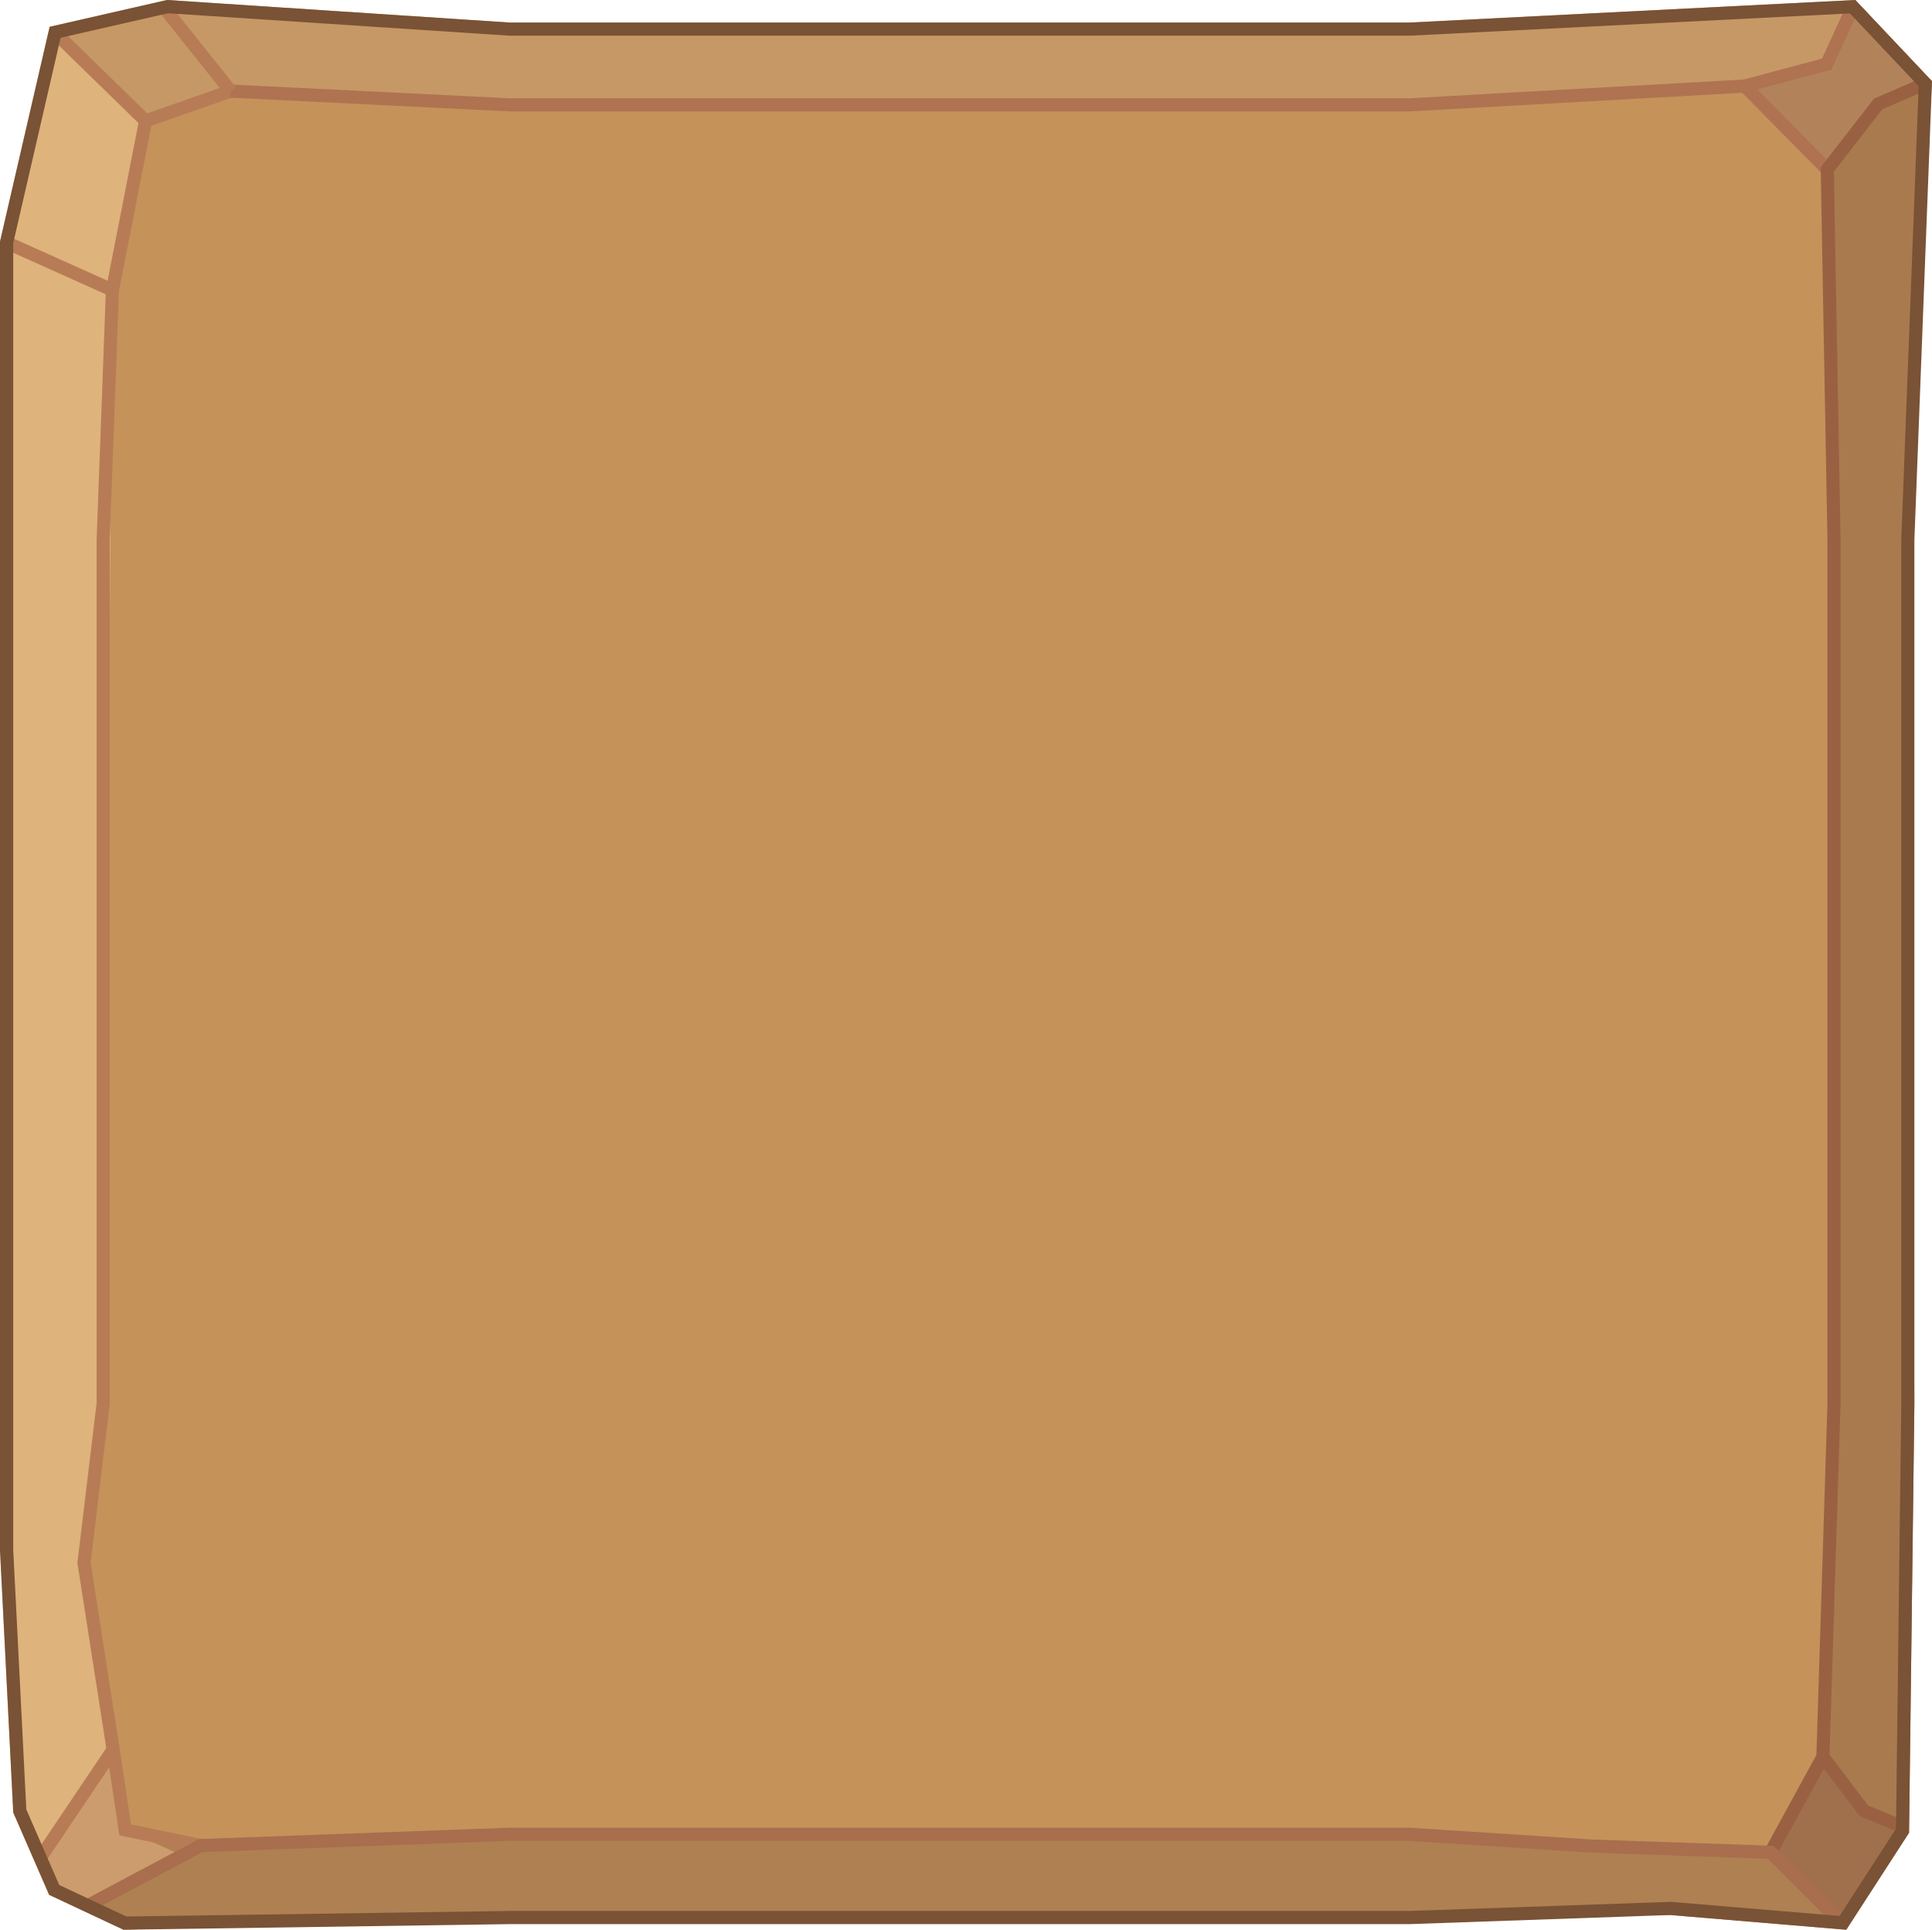
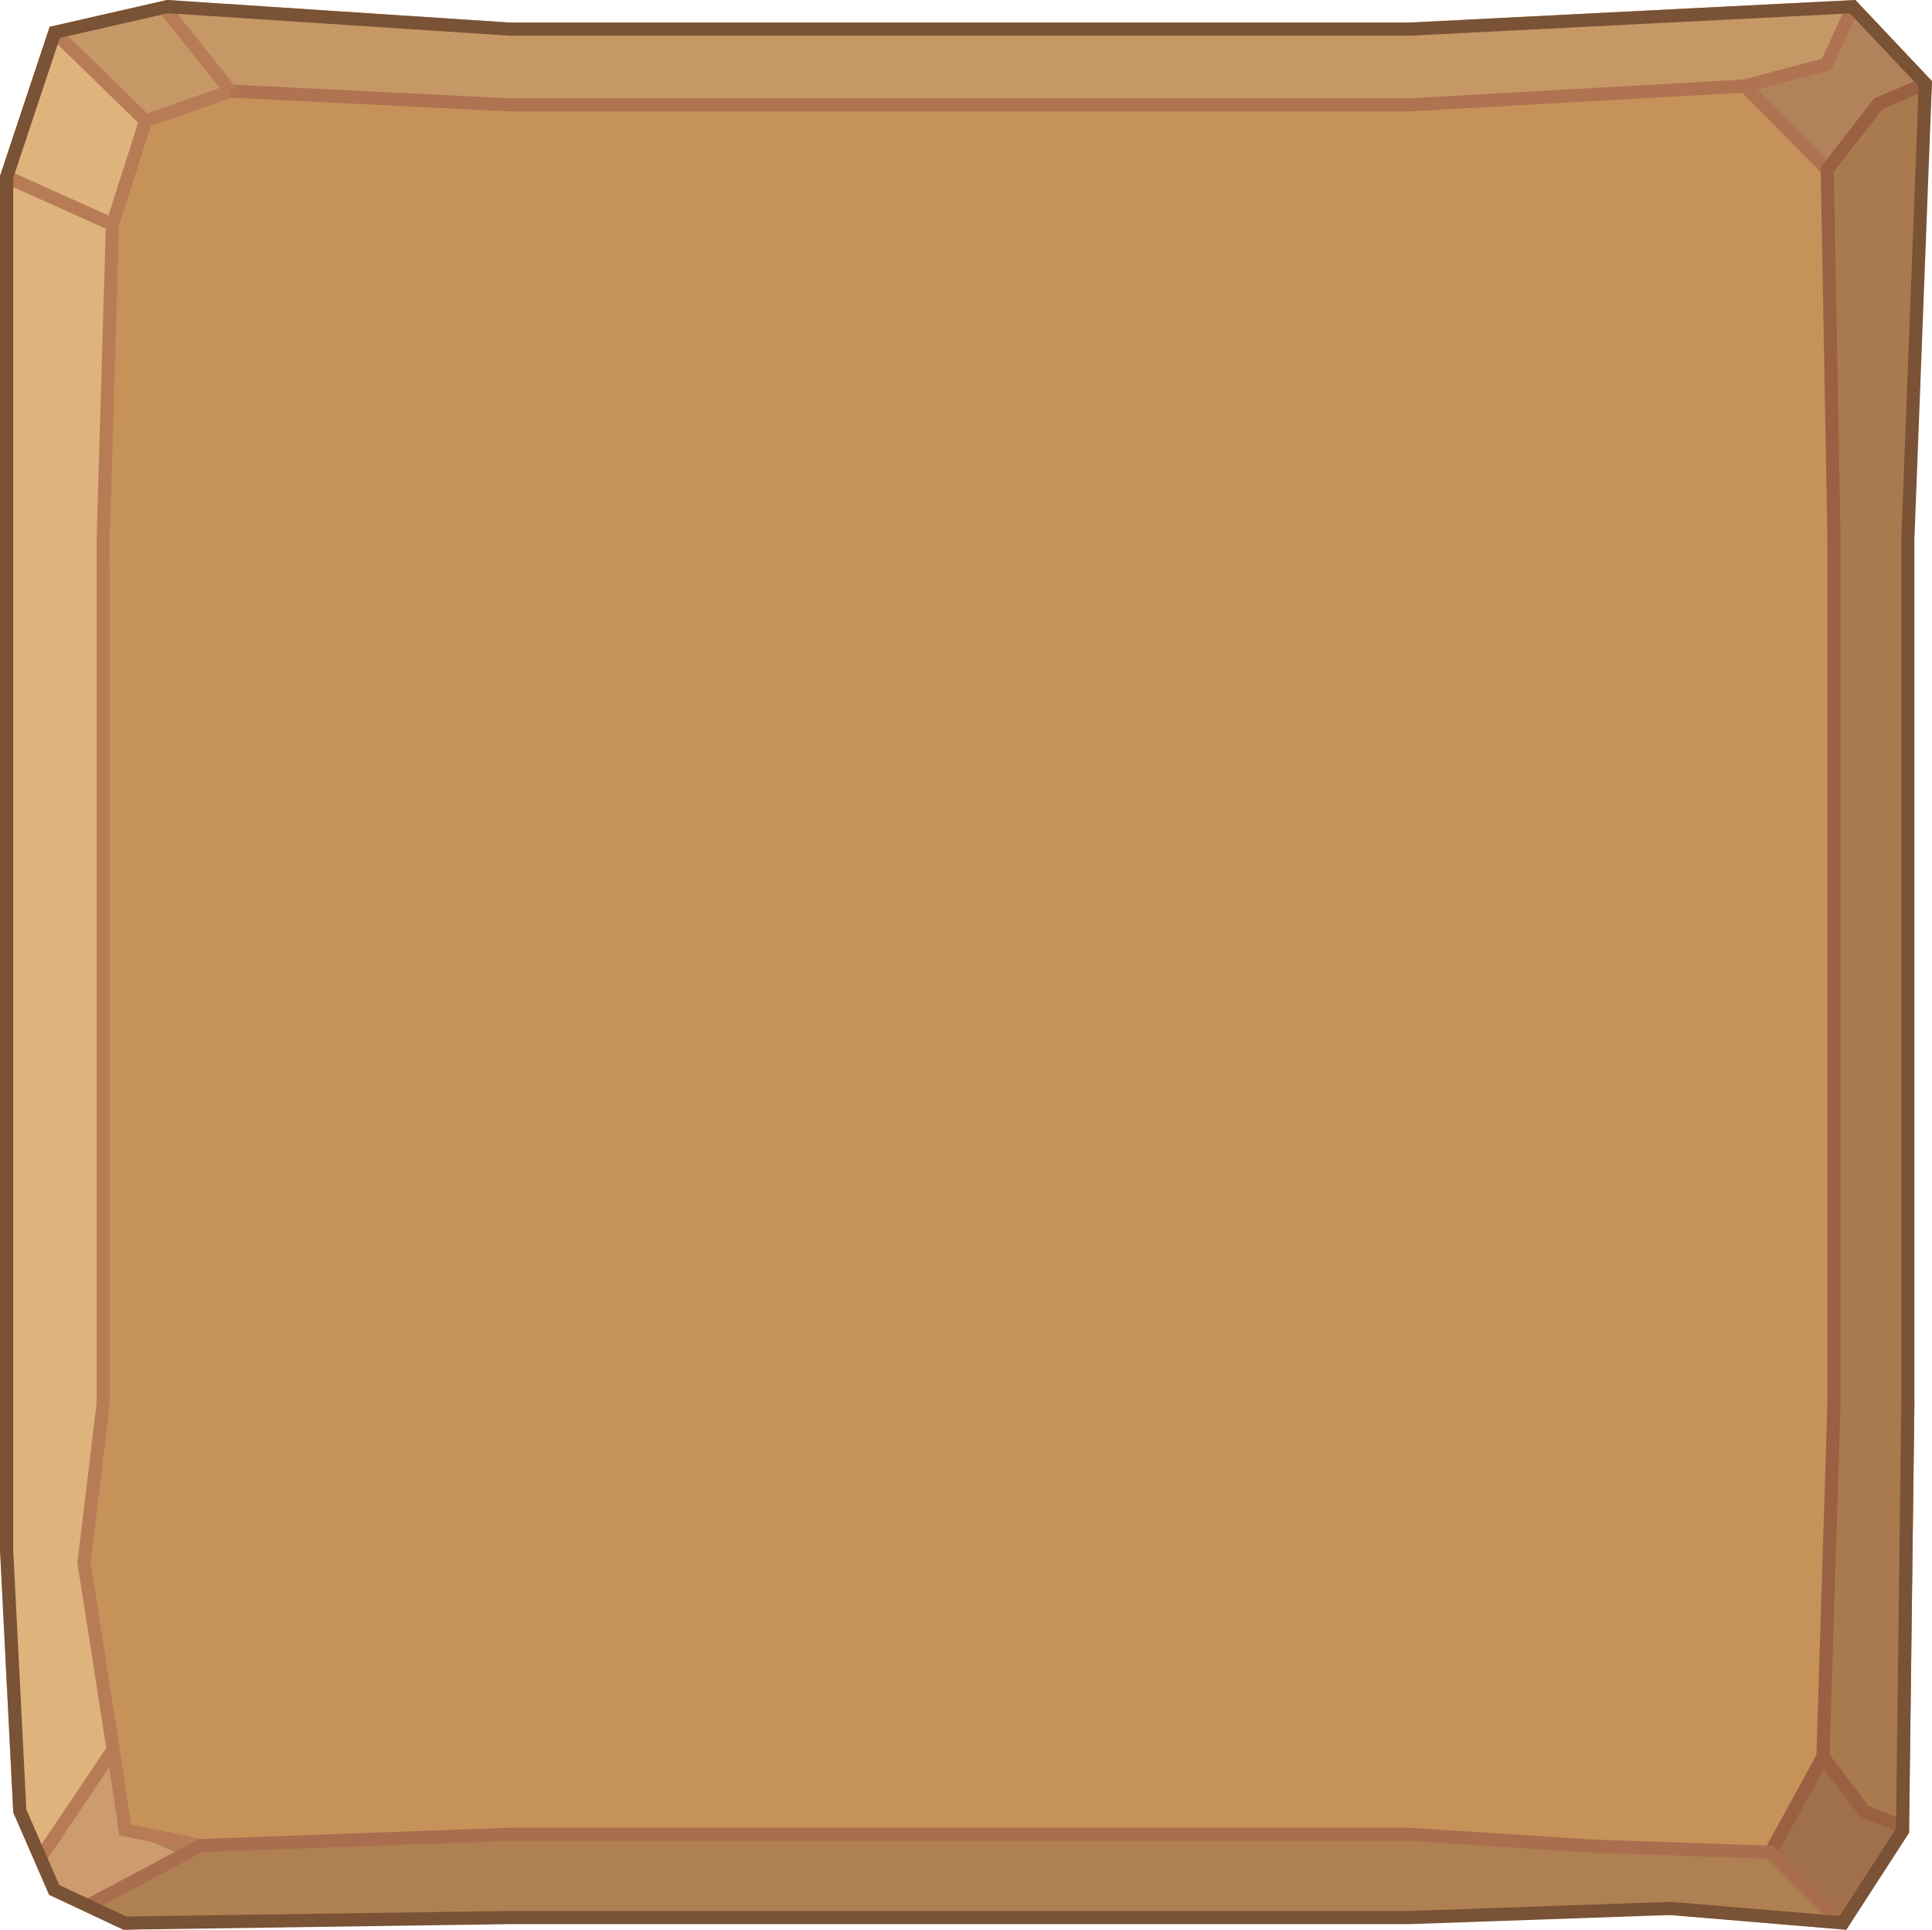
<svg xmlns="http://www.w3.org/2000/svg" id="Ebene_2" data-name="Ebene 2" viewBox="0 0 500 499.53">
  <defs>
    <style>
      .cls-1 {
        stroke: #a86e4e;
      }

      .cls-1, .cls-2, .cls-3, .cls-4 {
        fill: none;
        stroke-miterlimit: 10;
        stroke-width: 3.4px;
      }

      .cls-2 {
        stroke: #b77c55;
      }

      .cls-5 {
        fill: #cc9b6e;
      }

      .cls-5, .cls-6, .cls-7, .cls-8, .cls-9, .cls-10, .cls-11, .cls-12, .cls-13 {
        stroke-width: 0px;
      }

      .cls-3 {
        stroke: #996142;
      }

      .cls-6 {
        fill: #c5925a;
      }

      .cls-7 {
        fill: #aa7a4f;
      }

      .cls-8 {
        fill: #af8051;
      }

      .cls-9 {
        fill: #c69866;
      }

      .cls-10 {
        fill: #7a5235;
      }

      .cls-11 {
        fill: #b2835b;
      }

      .cls-4 {
        stroke: #af7351;
      }

      .cls-12 {
        fill: #a0704d;
      }

      .cls-13 {
        fill: #dfb37c;
      }
    </style>
  </defs>
  <g id="_1" data-name="1">
    <g>
-       <polygon class="cls-6" points="12.84 70.7 8.32 365.06 8.32 415.6 12.84 470.9 19.95 483.16 36.69 493.46 359.58 490.34 429.33 490.46 469.55 493.46 484.99 468.07 486.91 363.33 493.52 139.81 487.97 19.13 469.55 8.97 129.24 13.58 49.69 13.58 24.68 19.29 12.84 70.7" />
-       <polygon class="cls-13" points="24.56 478.5 29.44 453.88 21.74 404.52 26.7 363.33 29.1 75.1 37.68 31.29 12.84 6.94 0 62.54 0 401.25 3.43 469.19 12.71 490.48 24.56 478.5" />
+       <polygon class="cls-6" points="12.84 53.7 8.32 365.06 8.32 415.6 12.84 470.9 19.95 483.16 36.69 493.46 359.58 490.34 429.33 490.46 469.55 493.46 484.99 468.07 486.91 363.33 493.52 139.81 487.97 19.13 469.55 8.97 129.24 13.58 49.69 13.58 24.68 19.29 12.84 53.7" />
+       <polygon class="cls-13" points="24.56 478.5 29.44 453.88 21.74 404.52 26.7 363.33 29.1 58.1 37.68 31.29 12.84 6.94 0 45.54 0 401.25 3.43 469.19 12.71 490.48 24.56 478.5" />
      <polygon class="cls-8" points="12.71 490.48 31.96 499.53 131.92 496.31 364.82 496.1 432.27 495.71 477.81 499.53 483.66 490.48 475.95 473.09 458.25 479.48 411.83 477.87 364.82 474.82 131.92 474.82 51.97 477.74 32.39 473.67 12.71 490.48" />
      <polygon class="cls-7" points="475.95 473.09 471.77 454.75 474.64 363.33 474.64 139.81 472.9 43.89 475.95 20.35 480.15 0 500 21.02 493.52 139.81 495.44 363.33 494.06 474.42 483.66 490.48 475.95 473.09" />
      <polygon class="cls-9" points="12.84 6.94 43.21 0 131.92 5.84 364.82 5.84 480.15 0 475.95 20.35 451.55 22.27 364.82 27.14 131.92 27.14 59.69 23.58 37.68 31.29 12.84 6.94" />
      <polygon class="cls-12" points="471.12 455.93 458.25 479.48 477.58 497.47 492.82 473.09 482.4 468.76 471.12 455.93" />
      <polygon class="cls-5" points="10.48 480.85 29.44 453.88 32.39 473.67 48.41 480.85 21.98 493.46 14.1 489.08 10.48 480.85" />
      <polygon class="cls-11" points="480.15 0 472.75 16.6 451.55 22.27 472.9 43.89 486.04 26.92 500 21.02 480.15 0" />
-       <polyline class="cls-2" points="51.97 477.74 32.39 473.67 29.44 453.88 21.74 404.52 26.7 363.33 26.7 139.81 29.1 75.1 37.68 31.29 59.69 23.58" />
+       <polyline class="cls-2" points="51.97 477.74 32.39 473.67 29.44 453.88 21.74 404.52 26.7 363.33 26.7 139.81 29.1 58.1 37.68 31.29 59.69 23.58" />
      <line class="cls-4" x1="451.55" y1="22.27" x2="472.9" y2="43.89" />
      <polyline class="cls-4" points="59.69 23.58 131.92 27.14 364.82 27.14 451.55 22.27" />
      <line class="cls-2" x1="29.44" y1="452.66" x2="10.48" y2="480.85" />
      <polyline class="cls-3" points="492.82 473.09 482.4 468.76 471.77 454.75" />
      <polyline class="cls-4" points="479.59 1.7 472.75 16.6 451.55 22.27" />
      <line class="cls-2" x1="37.68" y1="31.29" x2="14.8" y2="8.97" />
      <line class="cls-2" x1="59.69" y1="23.58" x2="42.73" y2="2.32" />
-       <line class="cls-2" x1="29.1" y1="75.1" x2="2.83" y2="63.3" />
+       <line class="cls-2" x1="29.1" y1="58.1" x2="2.83" y2="46.3" />
      <polyline class="cls-3" points="497.64 21.9 486.04 26.92 472.9 43.89 474.64 139.81 474.64 363.33 471.77 454.75 458.25 479.48" />
      <polyline class="cls-1" points="476.31 497.53 458.25 479.48 411.83 477.87 364.82 474.82 131.92 474.82 51.97 477.74 23.12 493.08" />
-       <path class="cls-10" d="M43.48,3.43l88.22,5.8h.22s232.91,0,232.91,0h.17s113.76-5.76,113.76-5.76l17.79,18.84-4.5,117.37v.13s0,223.48,0,223.48l-1.37,110.11-14.6,22.57-43.51-3.65h-.4s-67.39,2.35-67.39,2.35h-232.9s-99.17,1.44-99.17,1.44l-17.38-8.16-8.52-19.55-3.39-67.24V62.93L15.68,9.78l27.8-6.35M480.15,0l-115.32,5.84h-232.91L43.21,0,12.85,6.94,0,62.54v338.71l3.43,67.94,9.28,21.3,19.25,9.04,99.96-1.45h232.91l67.45-2.36,45.54,3.82,16.24-25.11,1.38-111.09v-223.52l4.56-118.79L480.15,0h0Z" />
+       <path class="cls-10" d="M43.48,3.43l88.22,5.8h.22s232.91,0,232.91,0h.17s113.76-5.76,113.76-5.76l17.79,18.84-4.5,117.37v.13s0,223.48,0,223.48l-1.37,110.11-14.6,22.57-43.51-3.65h-.4s-67.39,2.35-67.39,2.35h-232.9s-99.17,1.44-99.17,1.44l-17.38-8.16-8.52-19.55-3.39-67.24V46.09L15.47,9.82l28.01-6.4M480.15,0l-115.32,5.84h-232.91L43.21,0,12.85,6.94,0,45.54v355.71l3.43,67.94,9.28,21.3,19.25,9.04,99.96-1.45h232.91l67.45-2.36,45.54,3.82,16.24-25.11,1.38-111.09v-223.52l4.56-118.79L480.15,0h0Z" />
    </g>
  </g>
</svg>
